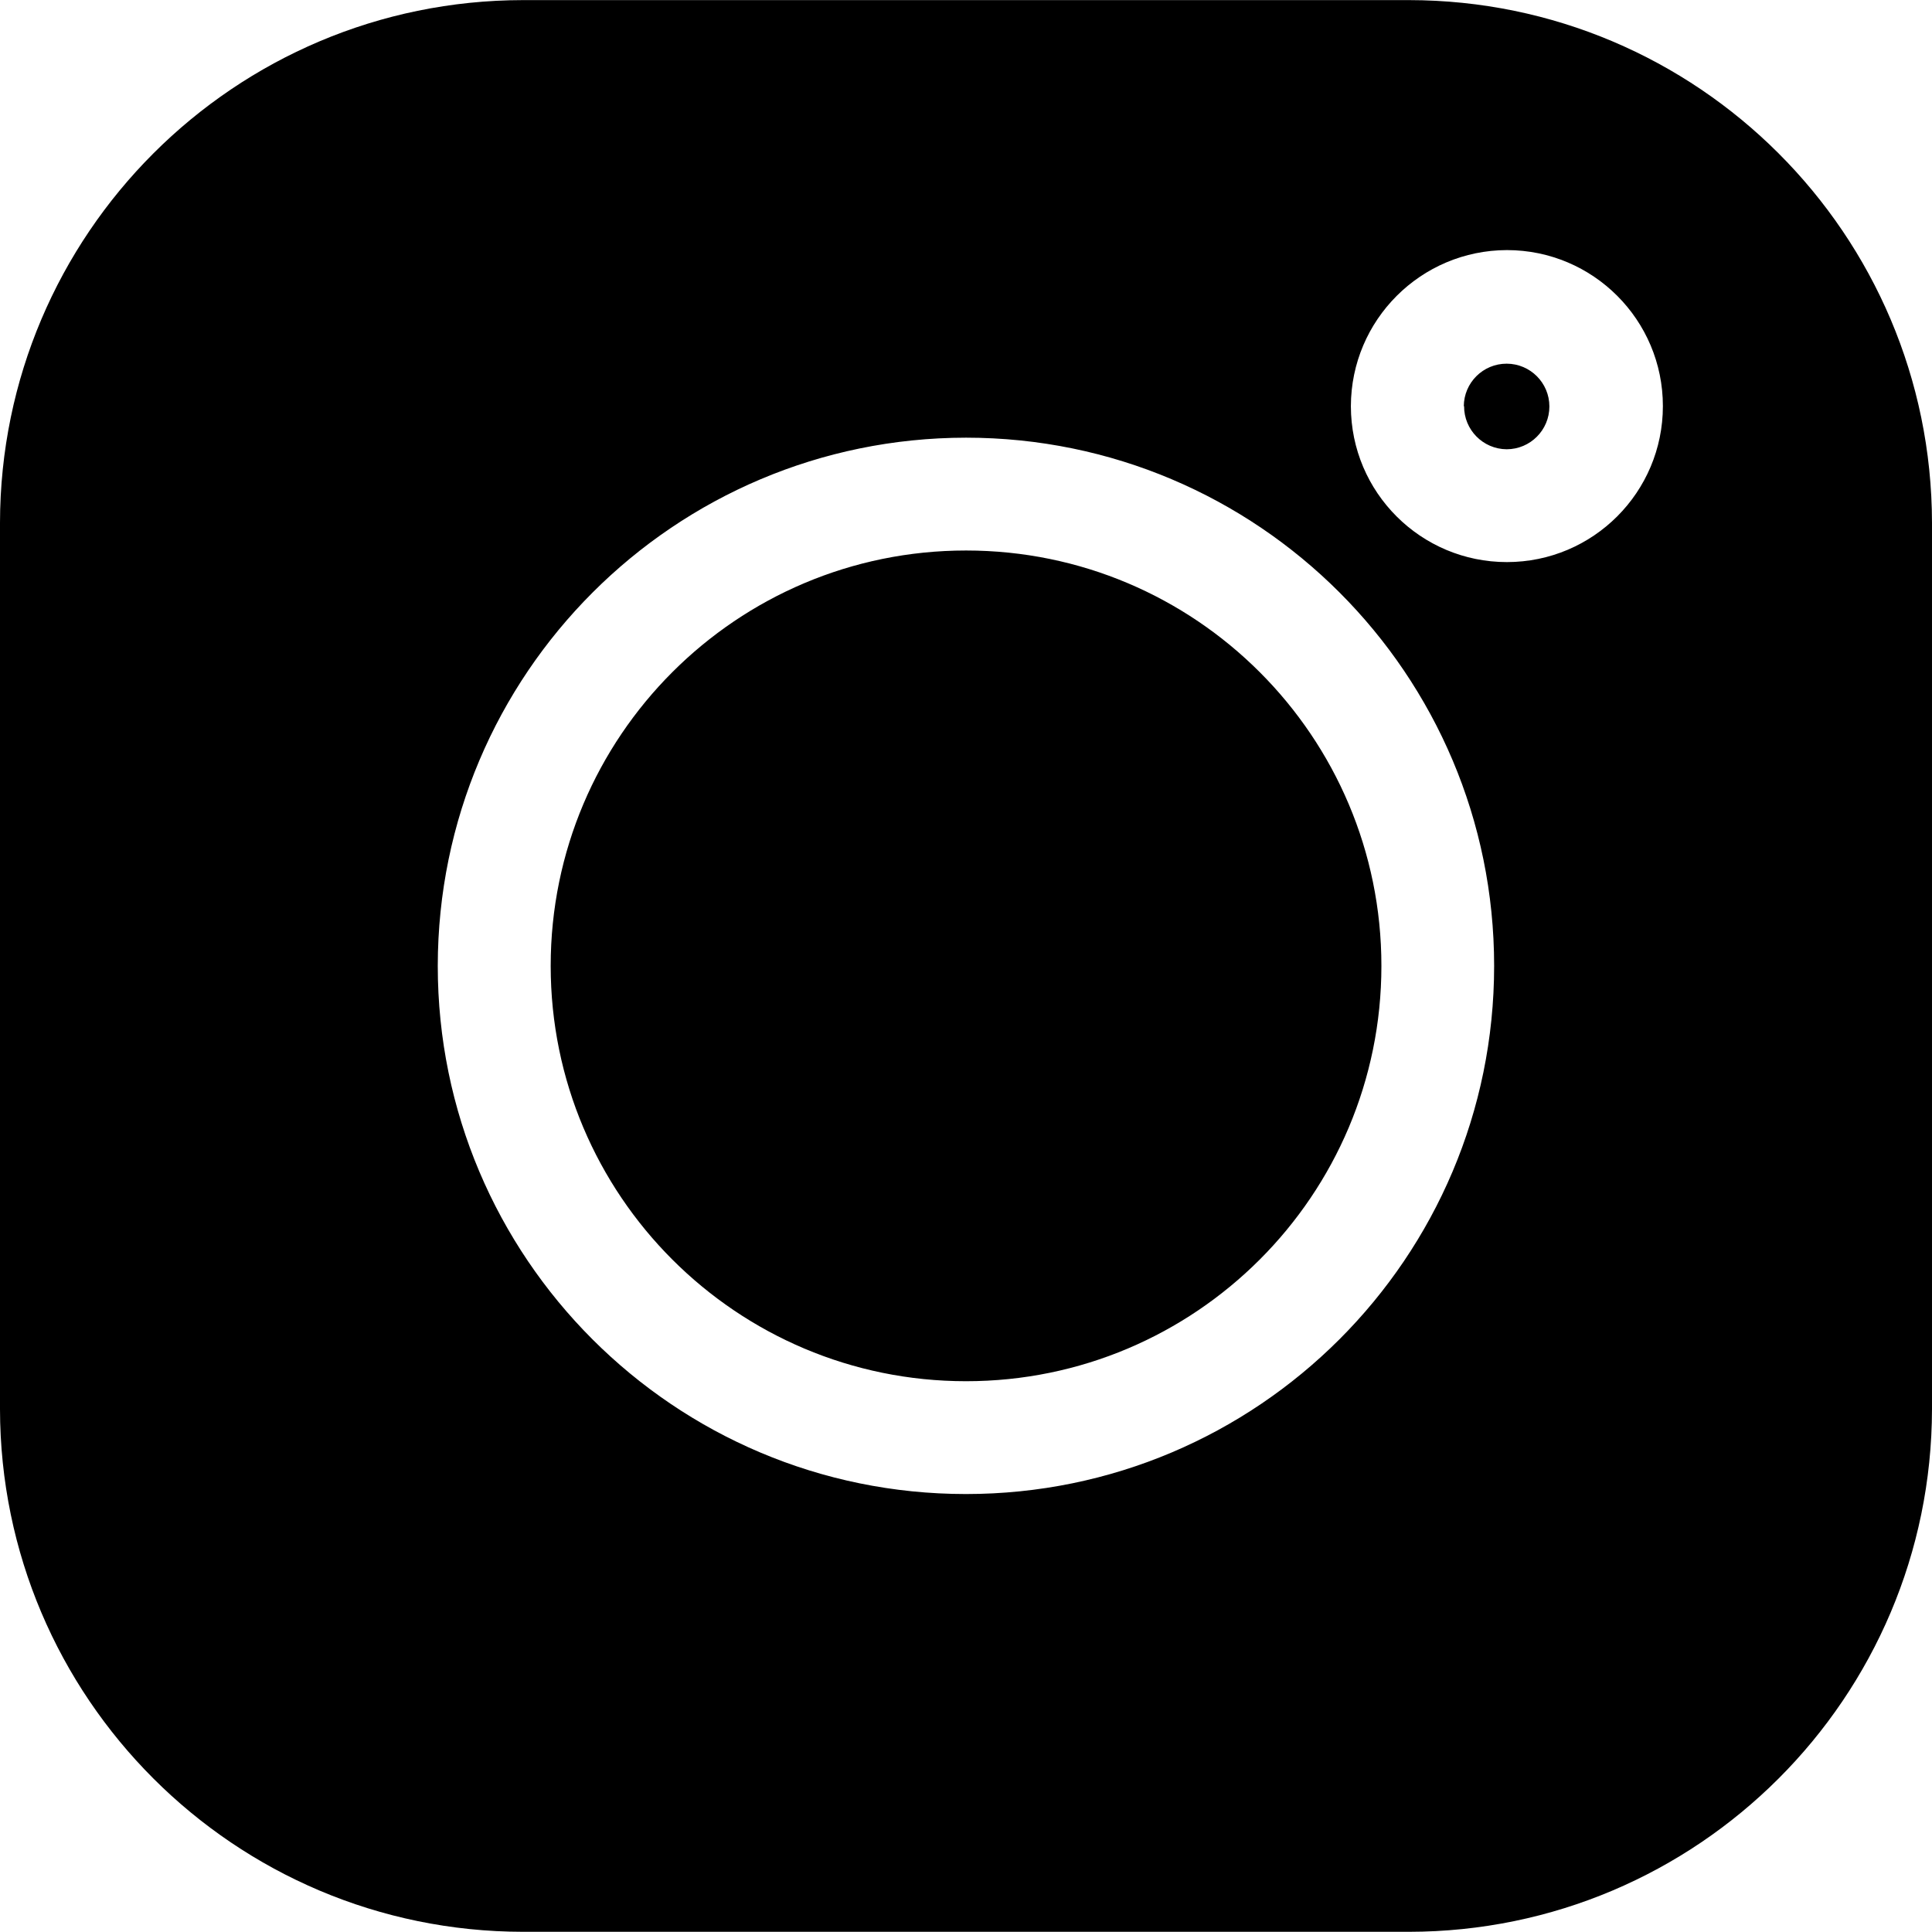
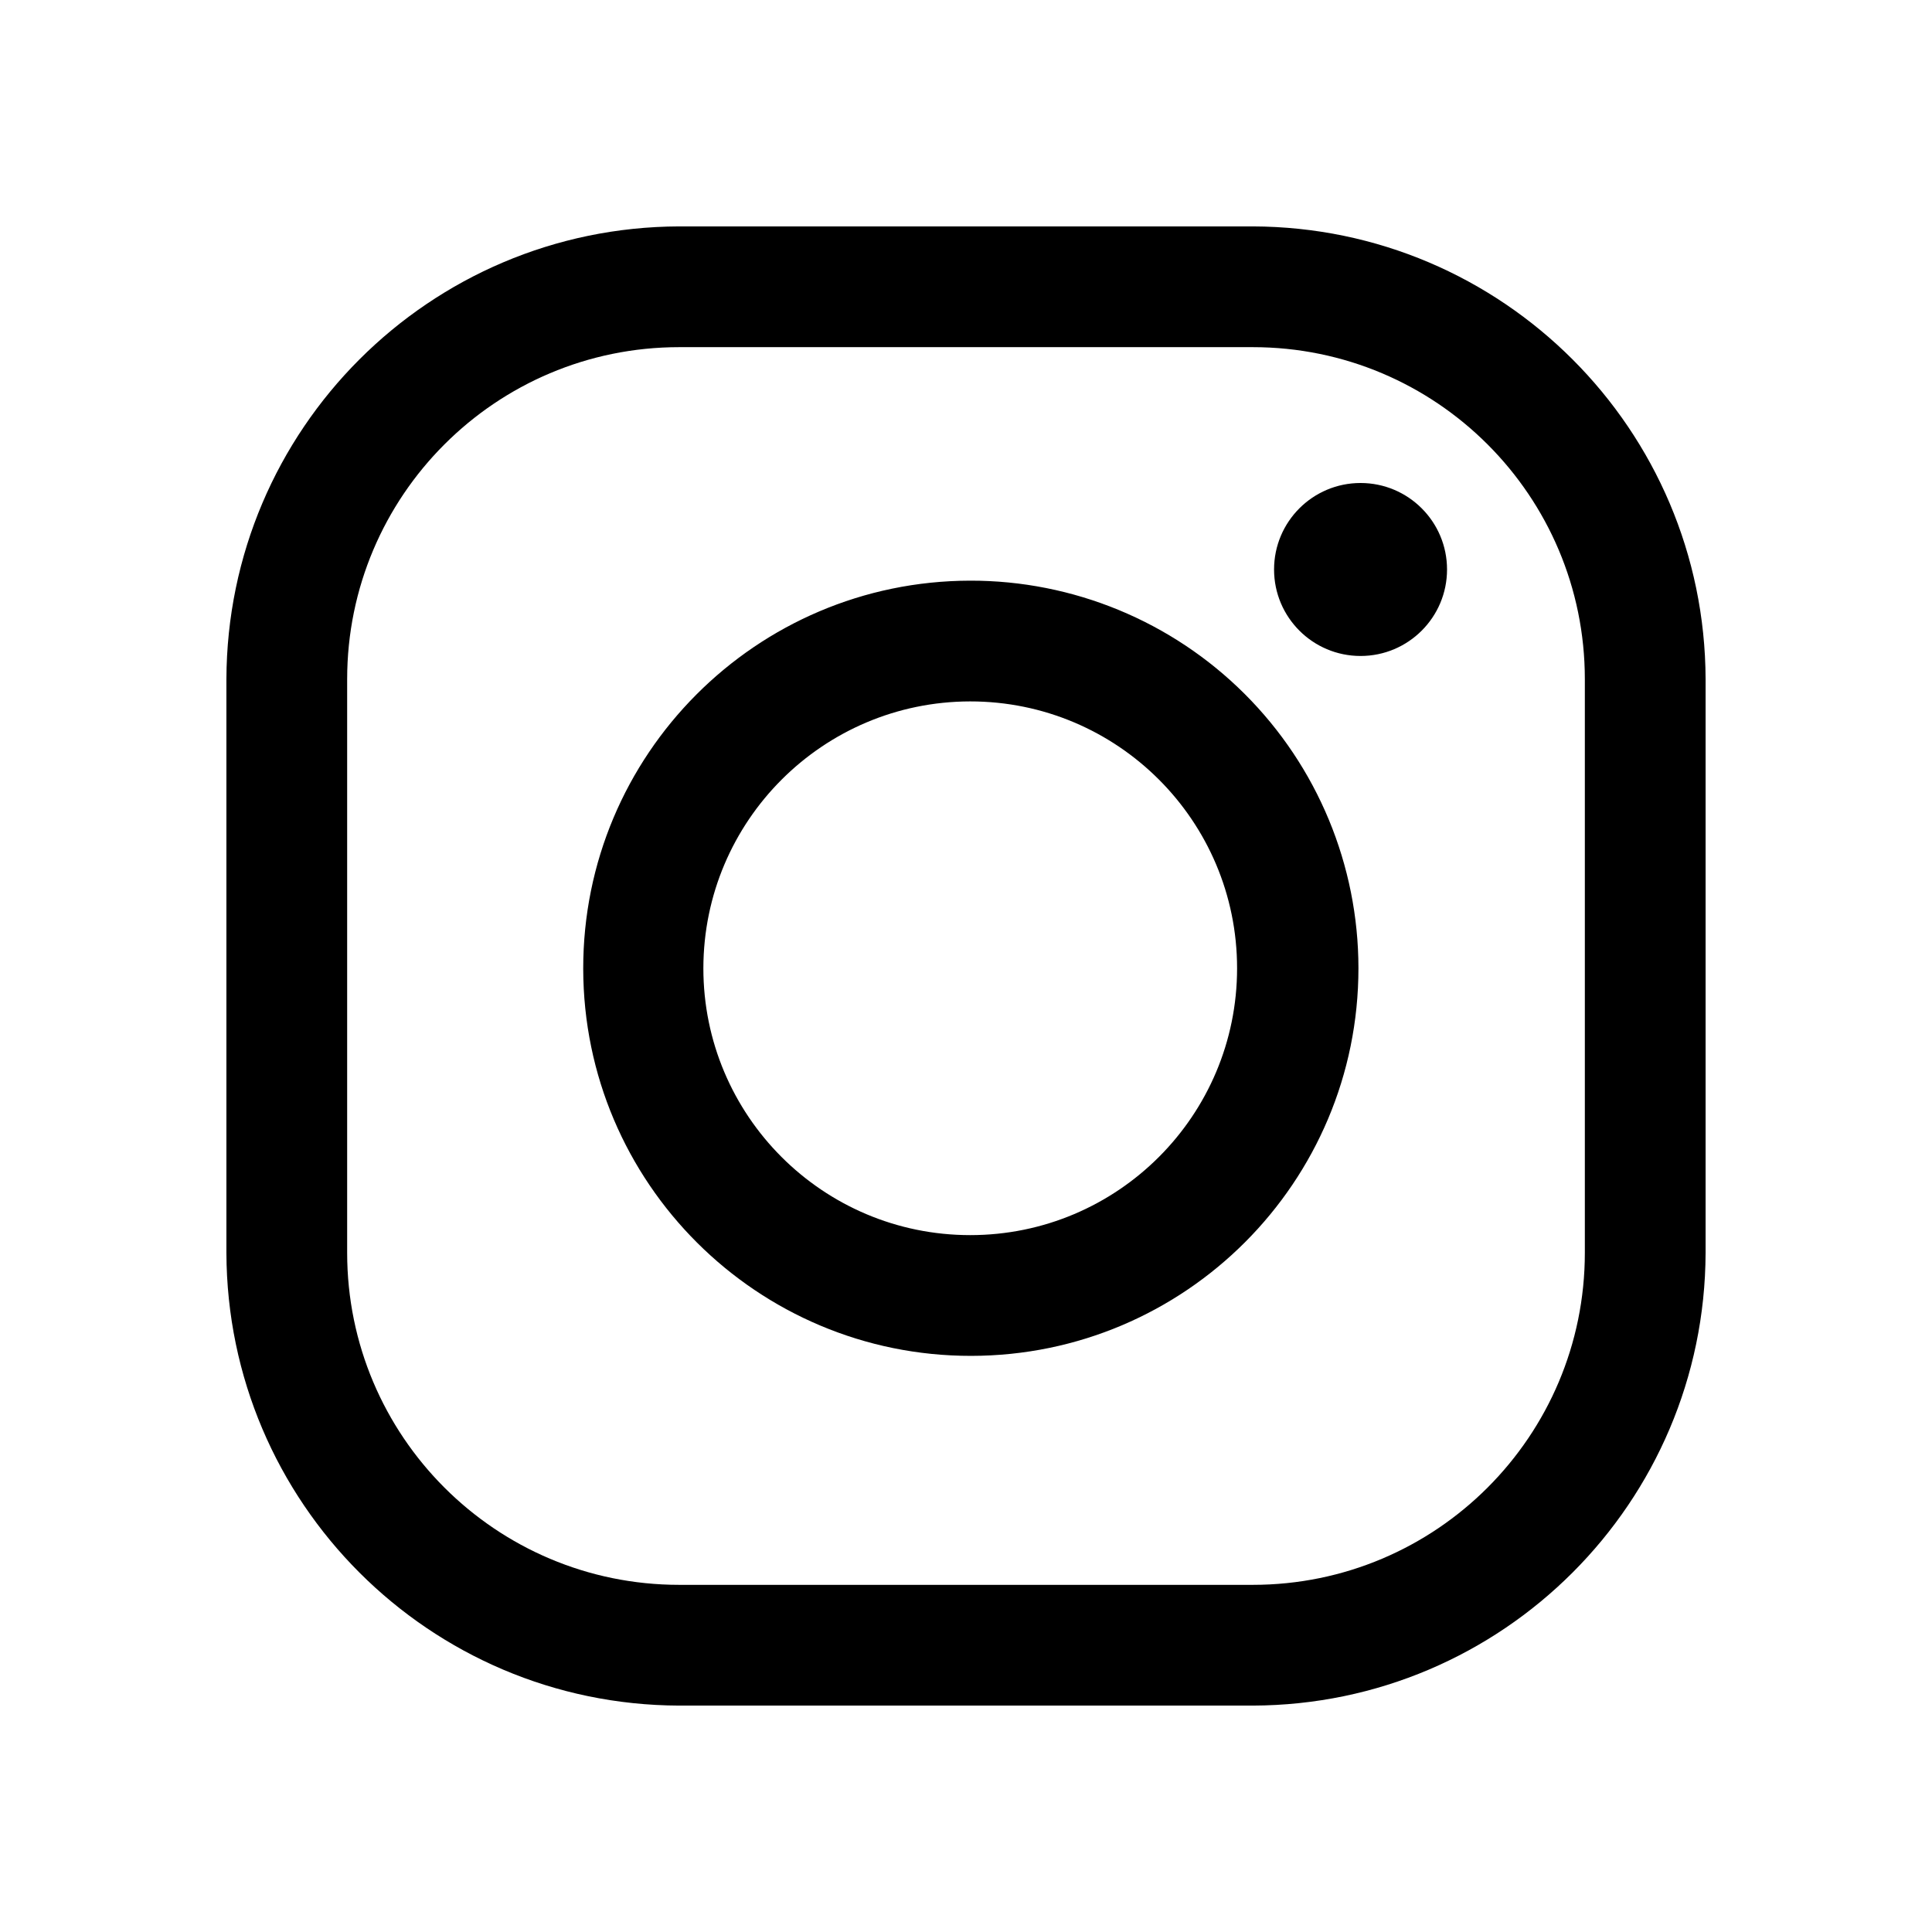
- <svg xmlns="http://www.w3.org/2000/svg" viewBox="0 0 20.001 19.998">
-   <path d="M13215.414,5595a5.42,5.42,0,0,1-5.415-5.412v-9.174a5.42,5.42,0,0,1,5.415-5.412h9.171a5.42,5.42,0,0,1,5.415,5.412v9.174a5.42,5.42,0,0,1-5.415,5.412Zm-.883-10a5.468,5.468,0,1,0,5.469-5.468A5.473,5.473,0,0,0,13214.531,5585Zm9.453-5.793a1.615,1.615,0,1,0,1.616-1.617A1.619,1.619,0,0,0,13223.984,5579.205ZM13215.7,5585a4.3,4.3,0,1,1,4.3,4.3A4.3,4.3,0,0,1,13215.7,5585Zm9.453-5.793a.443.443,0,1,1,.444.445A.444.444,0,0,1,13225.156,5579.205Z" transform="translate(-13209.999 -5575.001)" />
+ <svg xmlns="http://www.w3.org/2000/svg" viewBox="0 0 128 128">
+   <path d="M83,23a22,22,0,0,1,22,22V83a22,22,0,0,1-22,22H45A22,22,0,0,1,23,83V45A22,22,0,0,1,45,23H83m0-8H45A30.09,30.09,0,0,0,15,45V83a30.09,30.09,0,0,0,30,30H83a30.09,30.09,0,0,0,30-30V45A30.09,30.09,0,0,0,83,15Z M90.14,32a5.73,5.73,0,1,0,5.73,5.73A5.73,5.73,0,0,0,90.14,32Z M64.27,46.47A17.68,17.68,0,1,1,46.6,64.14,17.7,17.7,0,0,1,64.27,46.47m0-8A25.68,25.68,0,1,0,90,64.14,25.68,25.68,0,0,0,64.27,38.47Z" />
</svg>
